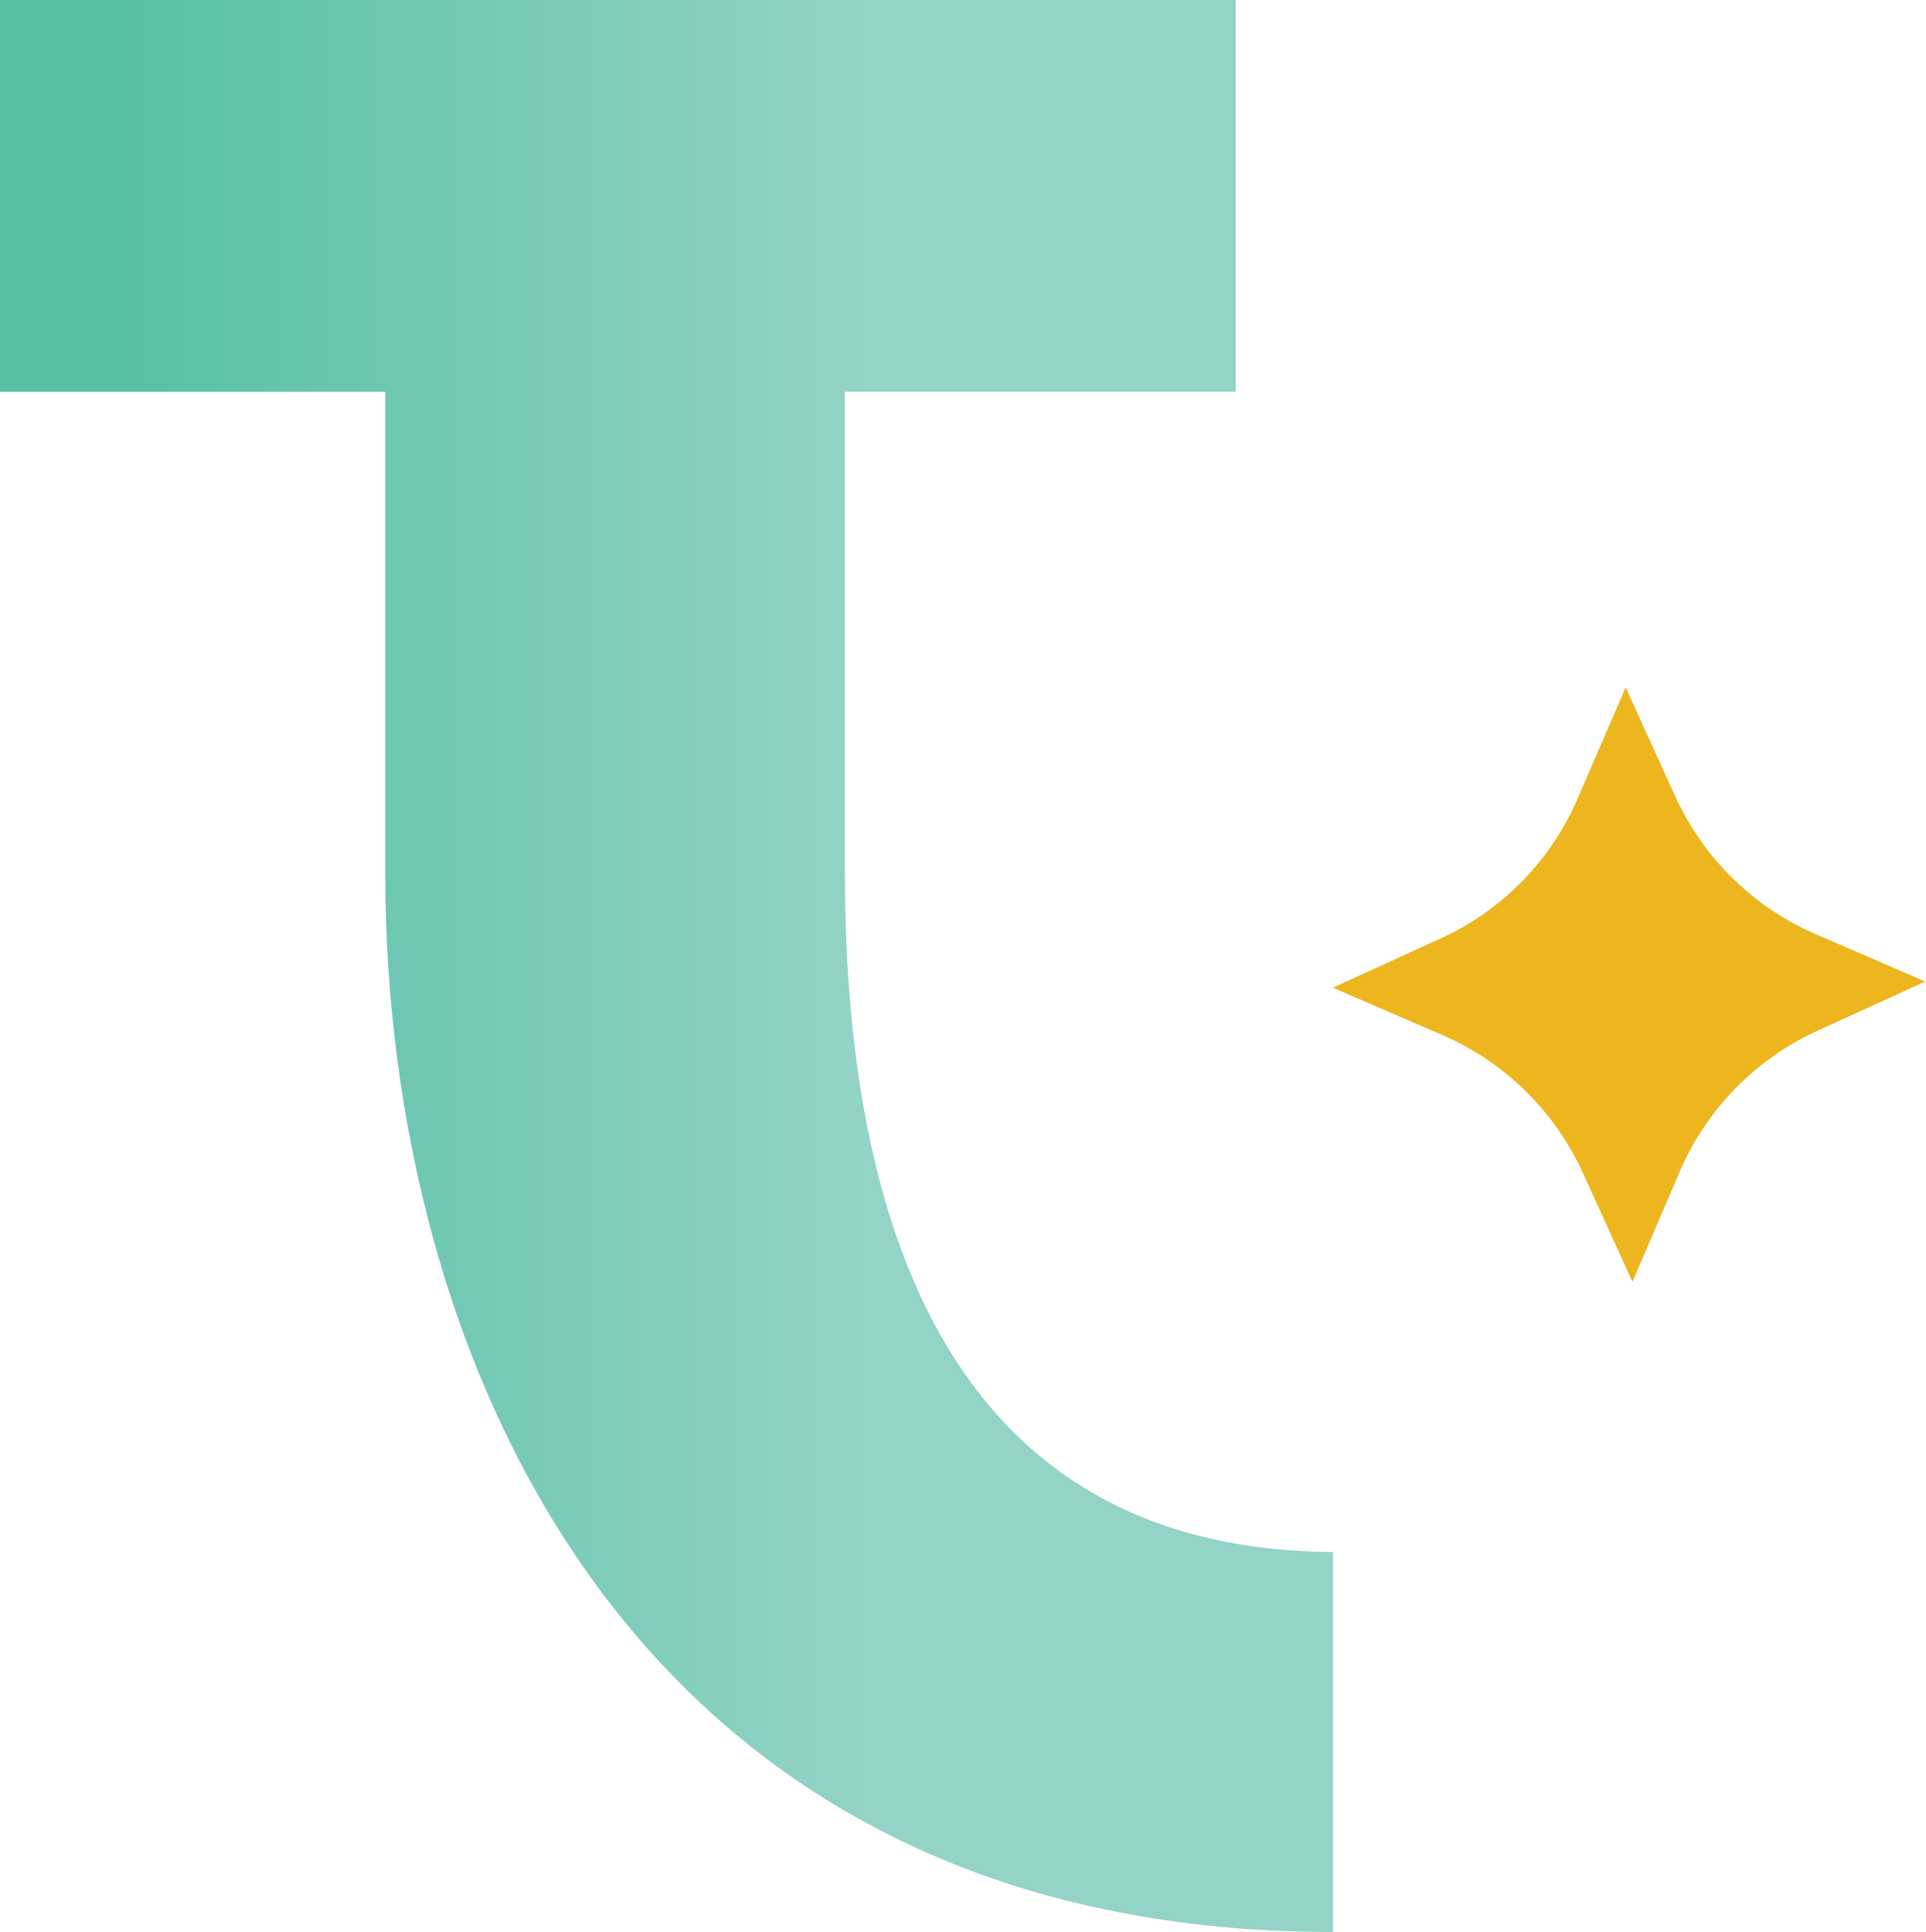
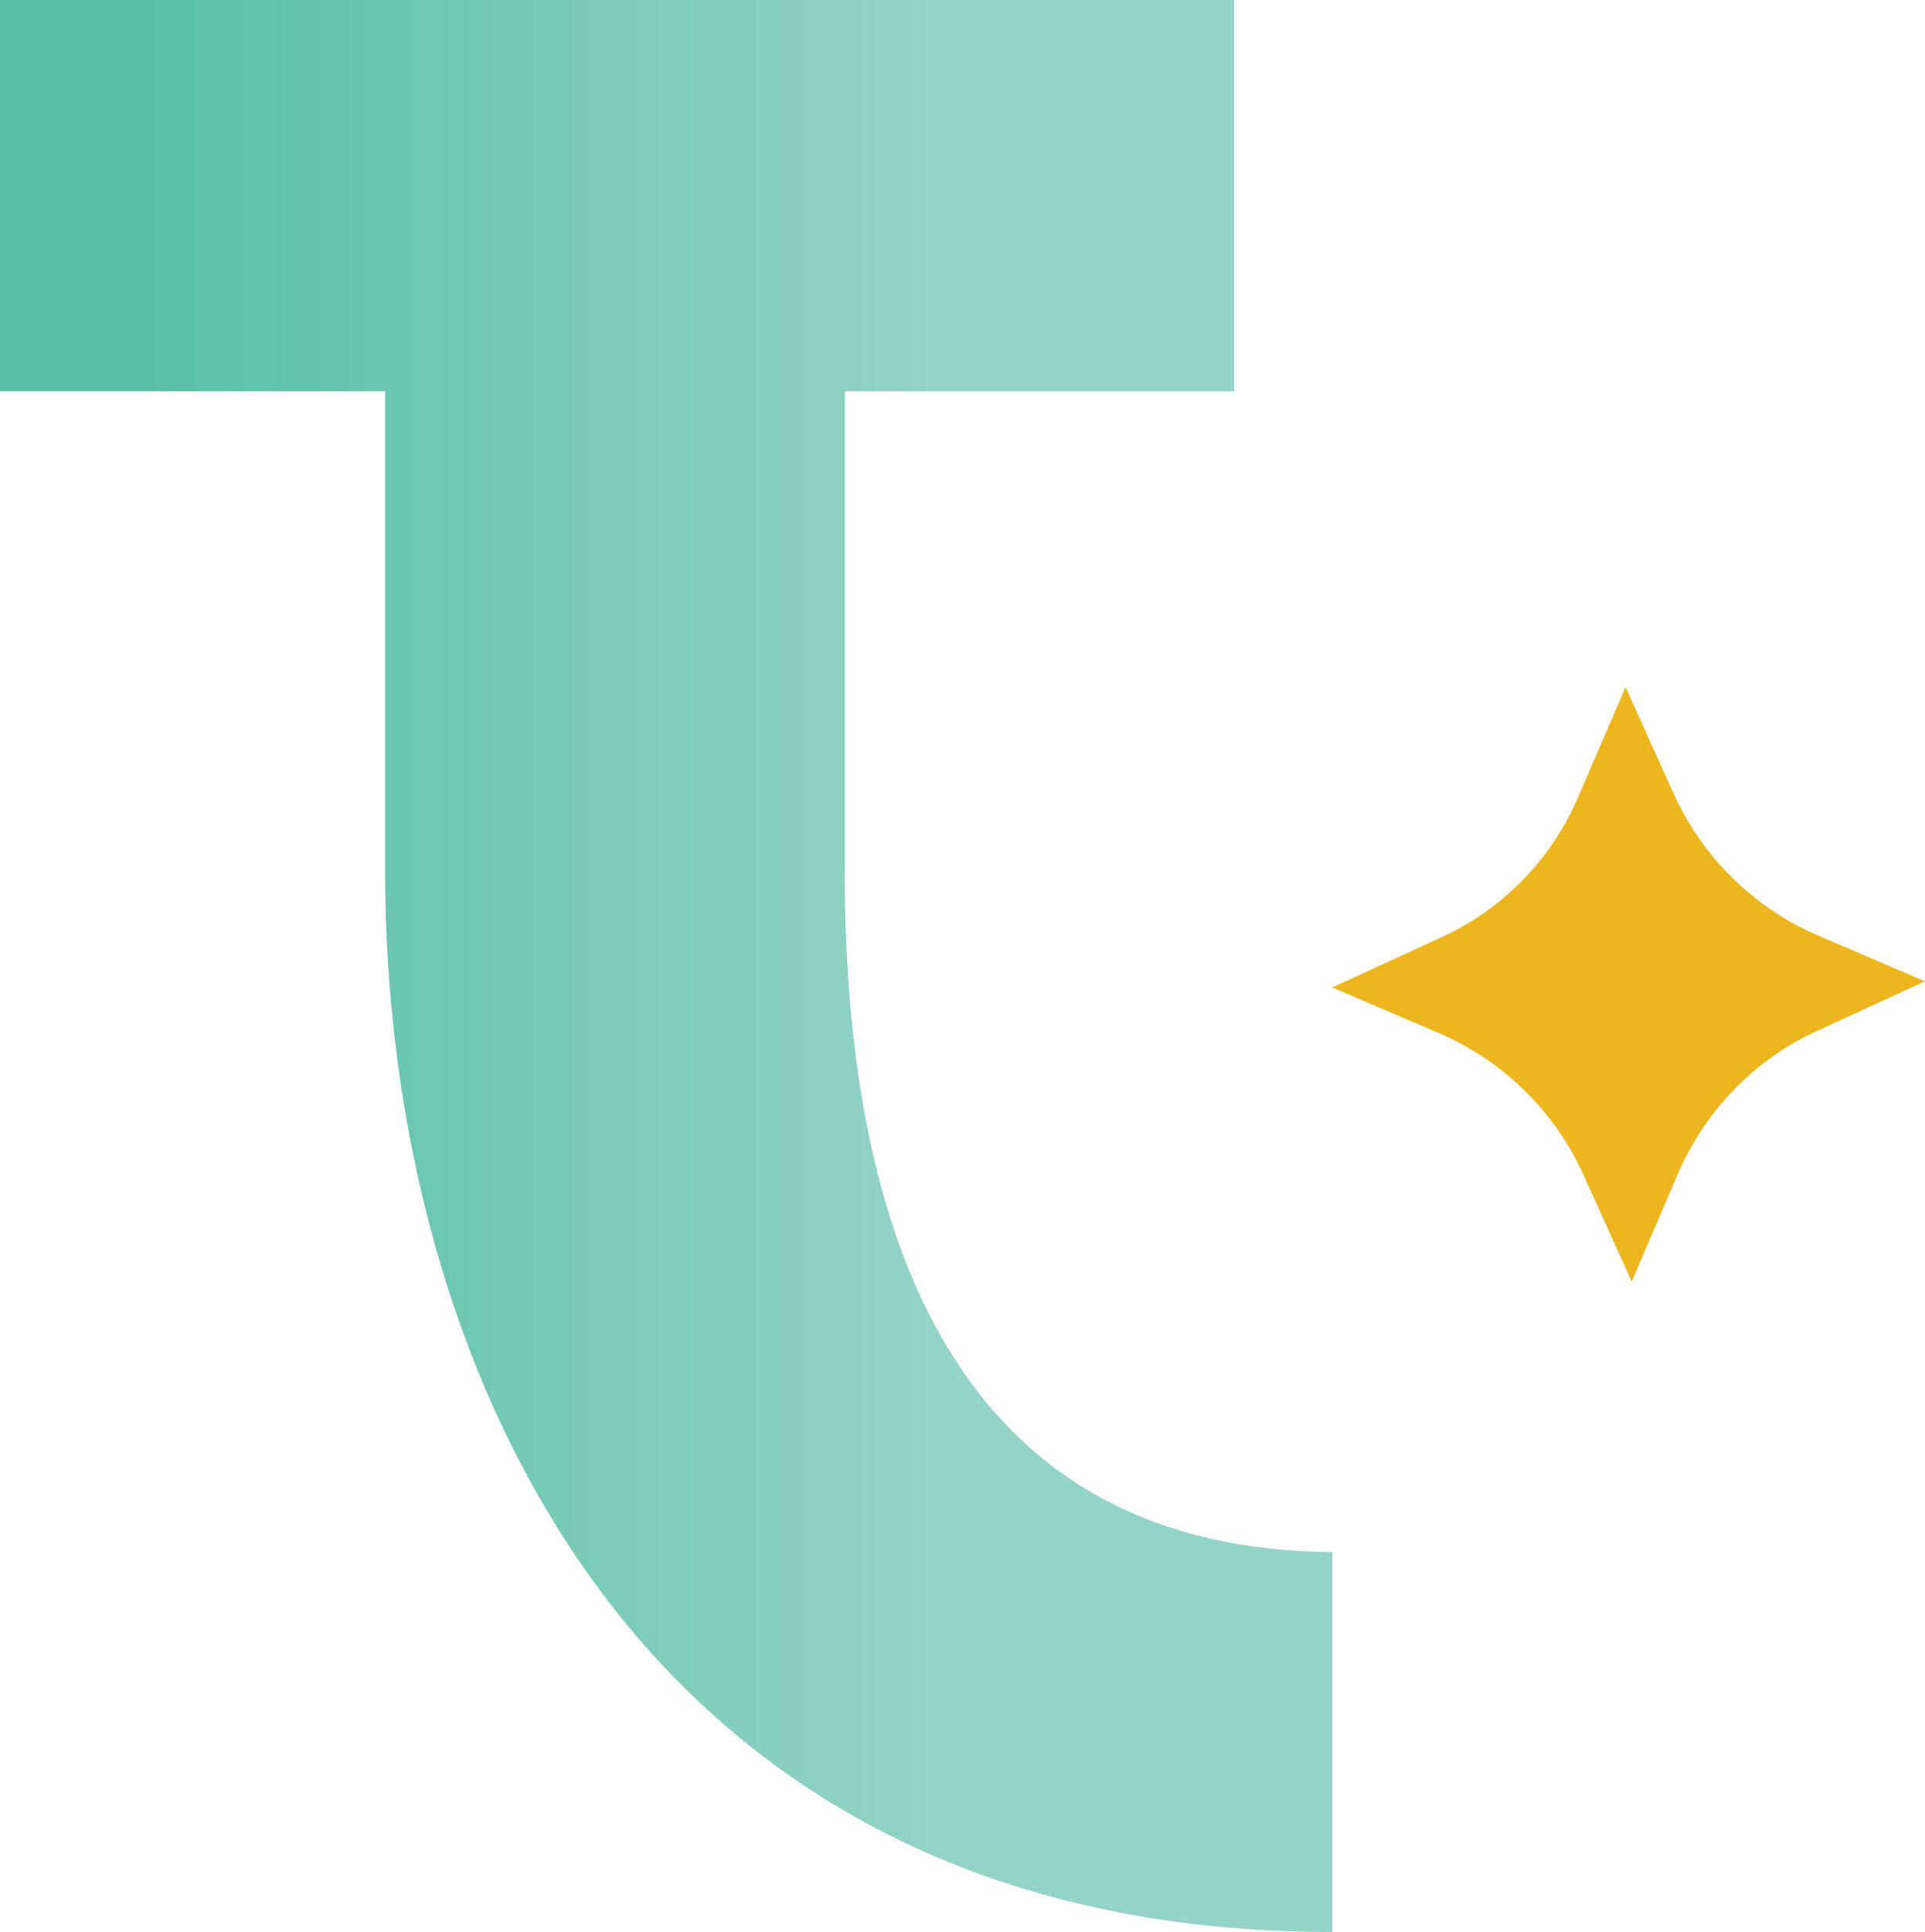
- <svg xmlns="http://www.w3.org/2000/svg" id="a" viewBox="0 0 219.89 220.67">
+ <svg xmlns="http://www.w3.org/2000/svg" viewBox="0 0 219.9 220.7">
  <defs>
-     <style>
-       .cls-1 {
-         fill: #edb61e;
-       }
- 
-       .cls-2 {
-         fill: url(#linear-gradient);
-       }
-     </style>
-     <linearGradient id="linear-gradient" x1="0" y1="111.35" x2="152.24" y2="111.35" gradientTransform="translate(0 221.68) scale(1 -1)" gradientUnits="userSpaceOnUse">
-       <stop offset=".09" stop-color="#57c0a6" />
-       <stop offset=".65" stop-color="#94d3c7" />
+     <linearGradient id="a" x1="0" x2="152.2" y1="111.3" y2="111.3" gradientTransform="matrix(1 0 0 -1 0 221.7)" gradientUnits="userSpaceOnUse">
+       <stop offset=".1" stop-color="#57c0a6" />
+       <stop offset=".7" stop-color="#94d3c7" />
    </linearGradient>
  </defs>
-   <path class="cls-1" d="m186.44,146.41l-5.64-12.39c-3.22-7.09-8.94-12.72-16.07-15.8l-12.51-5.41,12.42-5.67c7.03-3.23,12.61-8.99,15.63-16.15l5.39-12.48,5.64,12.39c3.22,7.09,8.94,12.72,16.07,15.8l12.51,5.41-12.42,5.67c-7.01,3.23-12.58,8.95-15.63,16.06l-5.39,12.57Z" />
-   <path class="cls-2" d="m96.48,99.53v-54.79h44.65V0H0v44.74h44v55.04c0,55.71,28.32,120.89,108.24,120.89v-43.4c-40.81-.25-55.75-32.59-55.75-77.74h0Z" />
+   <path fill="#edb61e" d="m186.4 146.4-5.6-12.4a32 32 0 0 0-16-15.8l-12.6-5.4 12.4-5.7A31 31 0 0 0 180.3 91l5.4-12.5 5.6 12.4a32 32 0 0 0 16 15.8l12.6 5.4-12.4 5.7c-7 3.2-12.6 9-15.7 16z" />
+   <path fill="url(#a)" d="M96.5 99.5V44.7H141V0H0v44.7h44v55c0 55.8 28.3 121 108.2 121v-43.4c-40.8-.3-55.7-32.6-55.7-77.8" />
</svg>
